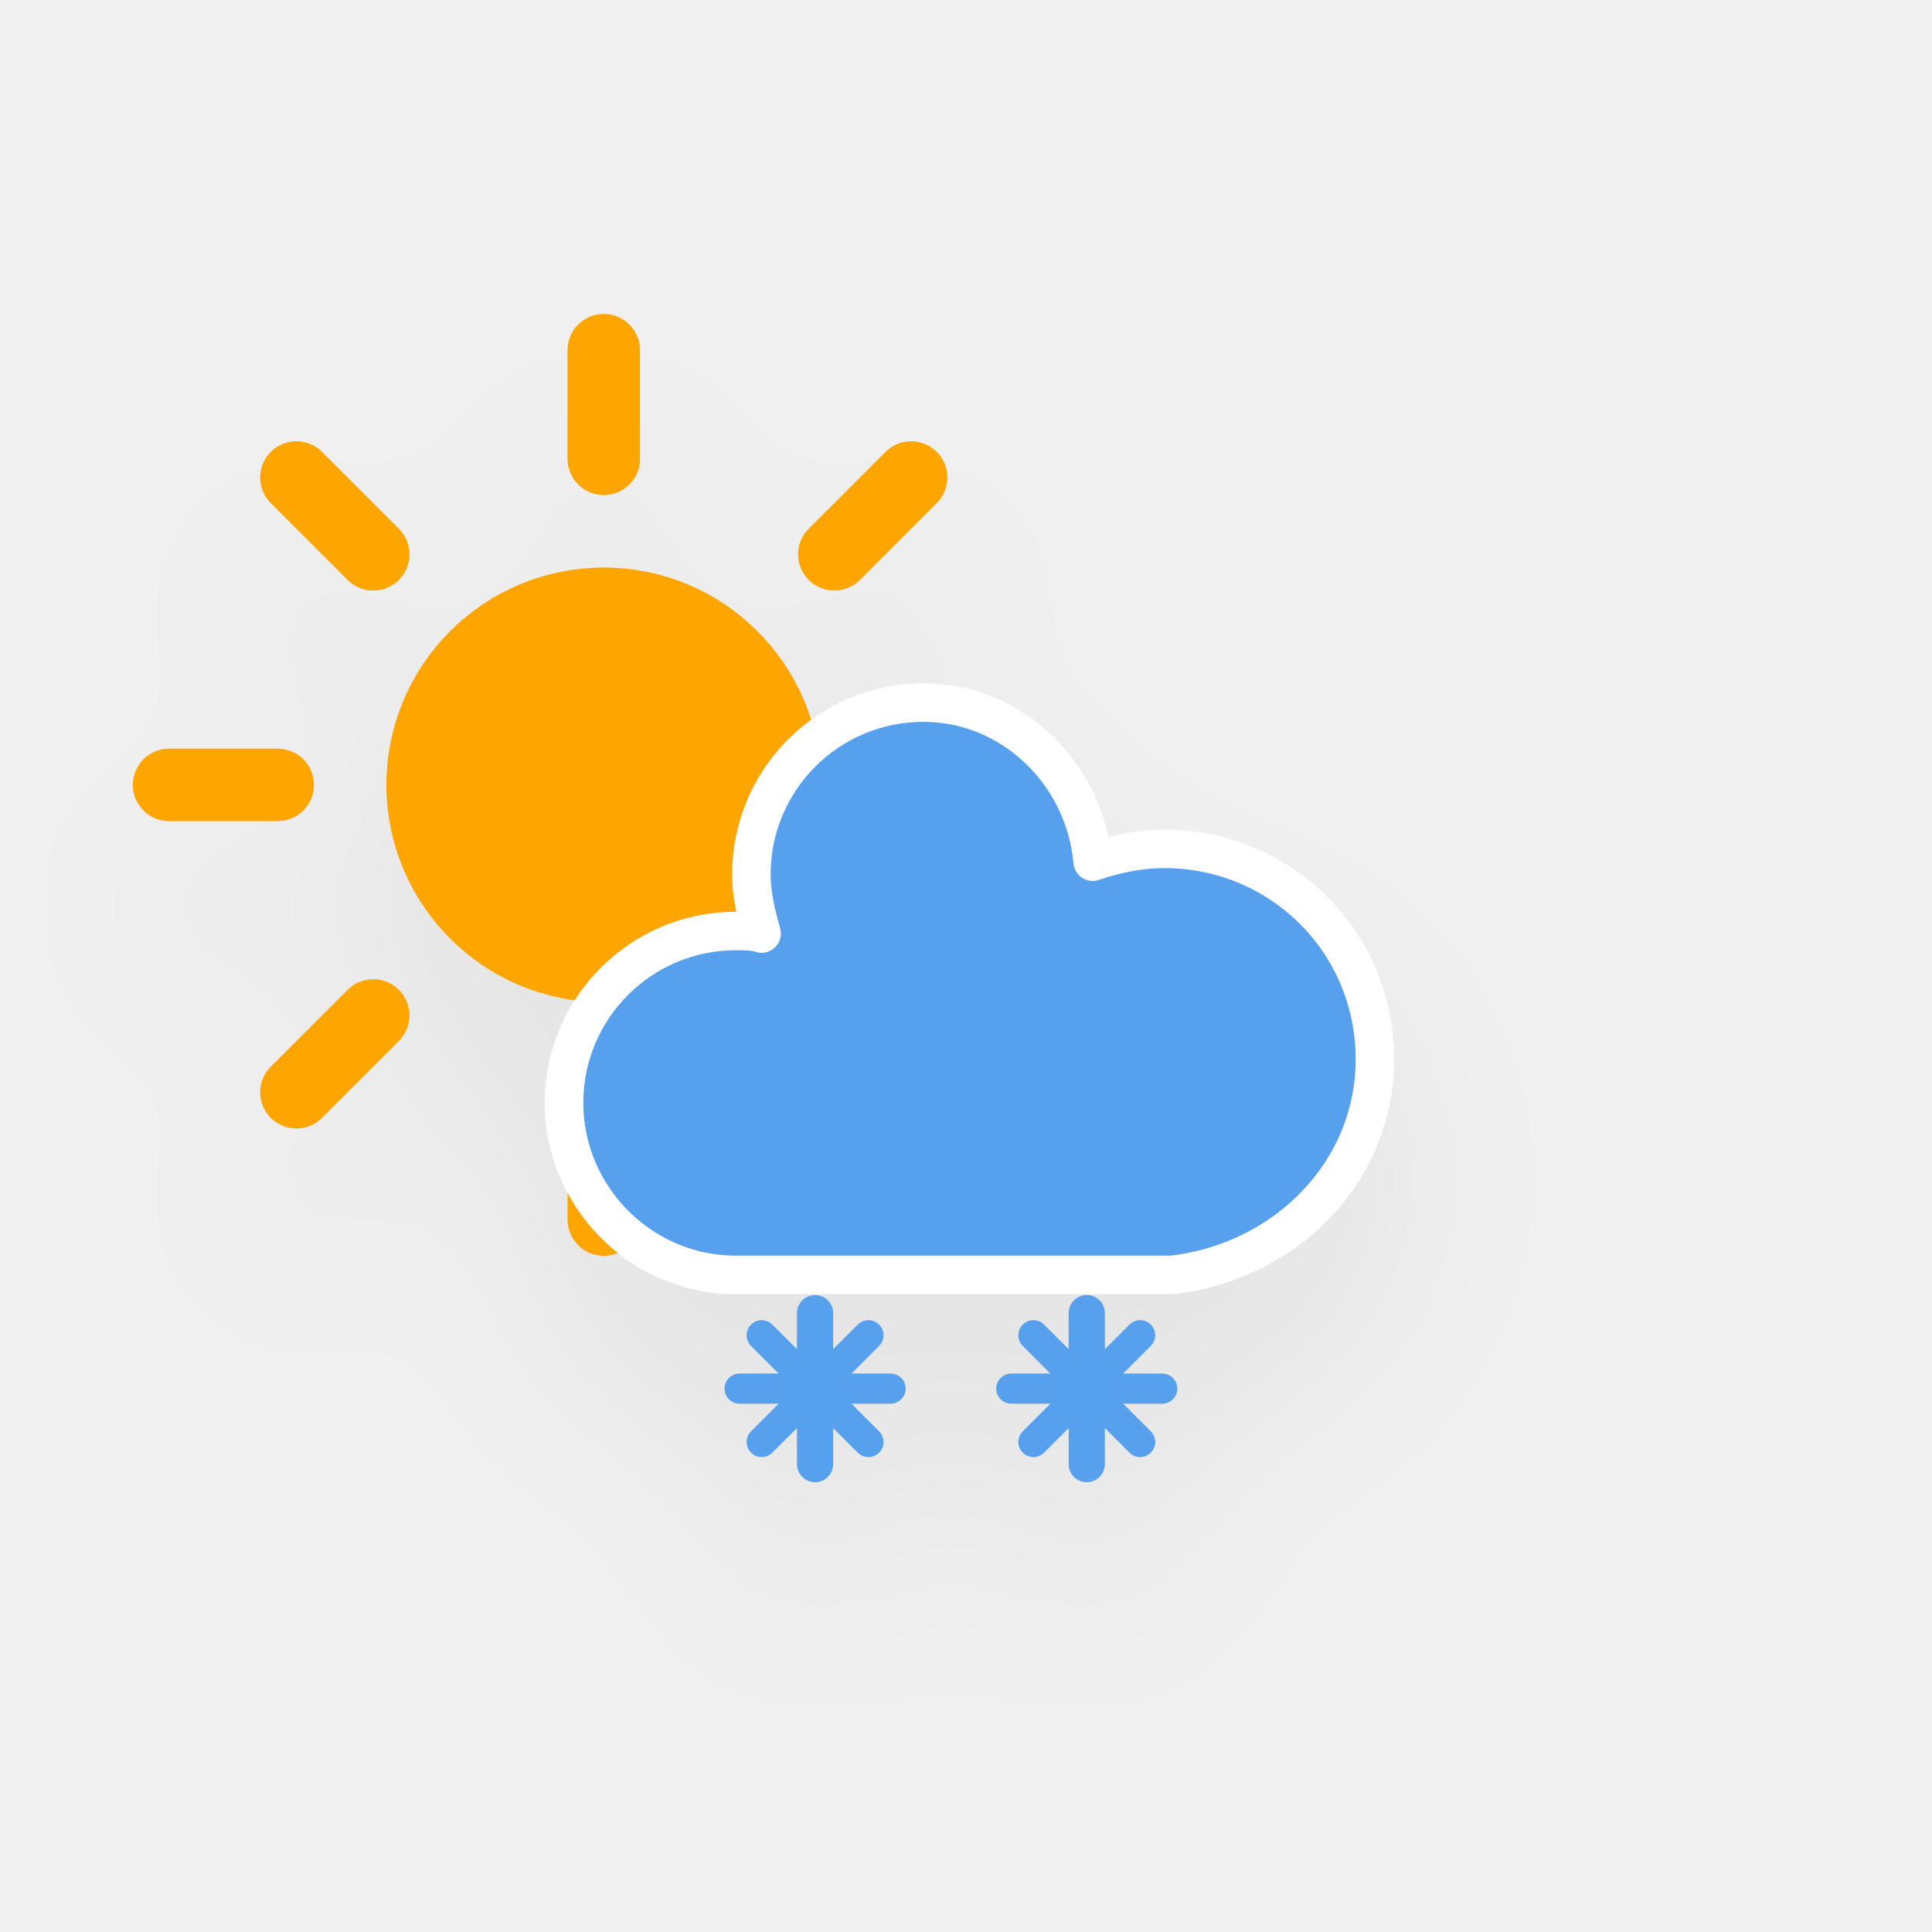
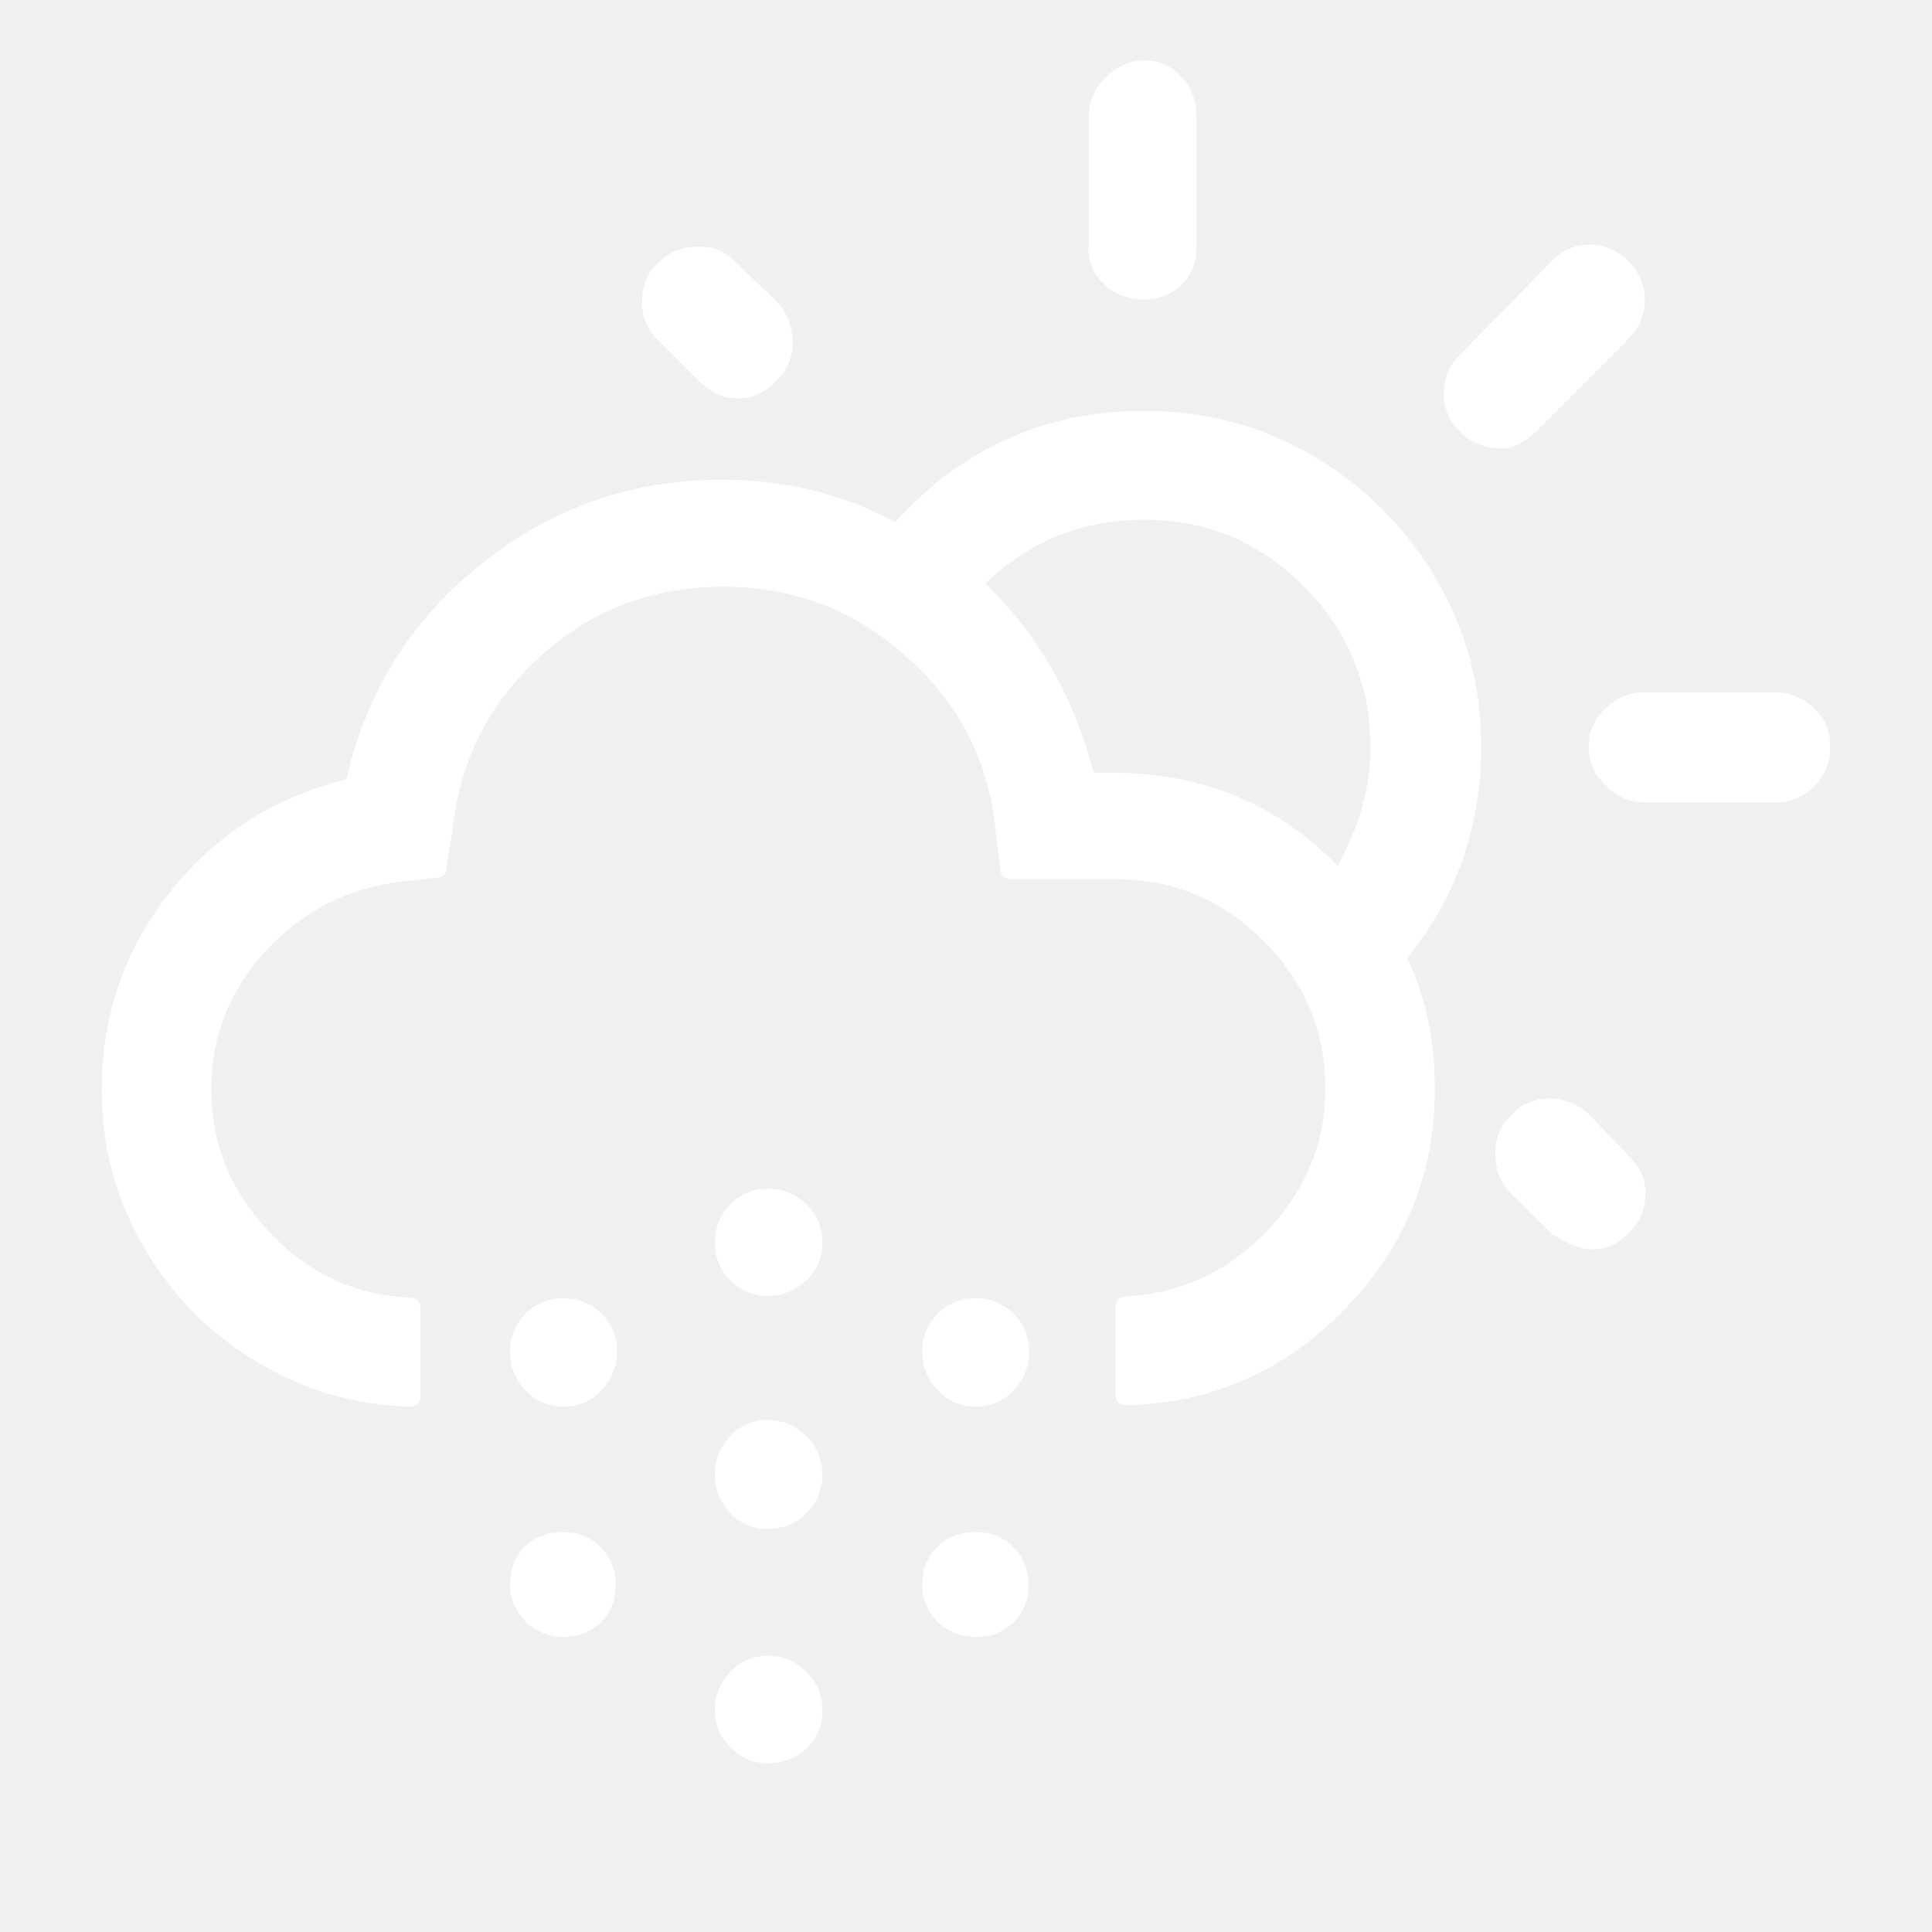
- <svg xmlns="http://www.w3.org/2000/svg" version="1.1" width="64" height="64" viewbox="0 0 64 64">
-   <defs>
-     <filter id="blur" width="200%" height="200%">
-       <feGaussianBlur in="SourceAlpha" stdDeviation="3" />
-       <feOffset dx="0" dy="4" result="offsetblur" />
-       <feComponentTransfer>
-         <feFuncA type="linear" slope="0.05" />
-       </feComponentTransfer>
-       <feMerge>
-         <feMergeNode />
-         <feMergeNode in="SourceGraphic" />
-       </feMerge>
-     </filter>
-     <style type="text/css">
- /*
- ** SUN
- */
- @keyframes am-weather-sun {
-   0% {
-     -webkit-transform: rotate(0deg);
-        -moz-transform: rotate(0deg);
-         -ms-transform: rotate(0deg);
-             transform: rotate(0deg);
-   }
- 
-   100% {
-     -webkit-transform: rotate(360deg);
-        -moz-transform: rotate(360deg);
-         -ms-transform: rotate(360deg);
-             transform: rotate(360deg);
-   }
- }
- 
- .am-weather-sun {
-   -webkit-animation-name: am-weather-sun;
-      -moz-animation-name: am-weather-sun;
-       -ms-animation-name: am-weather-sun;
-           animation-name: am-weather-sun;
-   -webkit-animation-duration: 9s;
-      -moz-animation-duration: 9s;
-       -ms-animation-duration: 9s;
-           animation-duration: 9s;
-   -webkit-animation-timing-function: linear;
-      -moz-animation-timing-function: linear;
-       -ms-animation-timing-function: linear;
-           animation-timing-function: linear;
-   -webkit-animation-iteration-count: infinite;
-      -moz-animation-iteration-count: infinite;
-       -ms-animation-iteration-count: infinite;
-           animation-iteration-count: infinite;
- }
- 
- @keyframes am-weather-sun-shiny {
-   0% {
-     stroke-dasharray: 3px 10px;
-     stroke-dashoffset: 0px;
-   }
- 
-   50% {
-     stroke-dasharray: 0.1px 10px;
-     stroke-dashoffset: -1px;
-   }
- 
-   100% {
-     stroke-dasharray: 3px 10px;
-     stroke-dashoffset: 0px;
-   }
- }
- 
- .am-weather-sun-shiny line {
-   -webkit-animation-name: am-weather-sun-shiny;
-      -moz-animation-name: am-weather-sun-shiny;
-       -ms-animation-name: am-weather-sun-shiny;
-           animation-name: am-weather-sun-shiny;
-   -webkit-animation-duration: 2s;
-      -moz-animation-duration: 2s;
-       -ms-animation-duration: 2s;
-           animation-duration: 2s;
-   -webkit-animation-timing-function: linear;
-      -moz-animation-timing-function: linear;
-       -ms-animation-timing-function: linear;
-           animation-timing-function: linear;
-   -webkit-animation-iteration-count: infinite;
-      -moz-animation-iteration-count: infinite;
-       -ms-animation-iteration-count: infinite;
-           animation-iteration-count: infinite;
- }
- 
- /*
- ** SNOW
- */
- @keyframes am-weather-snow {
-   0% {
-     -webkit-transform: translateX(0) translateY(0);
-        -moz-transform: translateX(0) translateY(0);
-         -ms-transform: translateX(0) translateY(0);
-             transform: translateX(0) translateY(0);
-   }
- 
-   33.33% {
-     -webkit-transform: translateX(-1.2px) translateY(2px);
-        -moz-transform: translateX(-1.2px) translateY(2px);
-         -ms-transform: translateX(-1.2px) translateY(2px);
-             transform: translateX(-1.2px) translateY(2px);
-   }
- 
-   66.66% {
-     -webkit-transform: translateX(1.4px) translateY(4px);
-        -moz-transform: translateX(1.4px) translateY(4px);
-         -ms-transform: translateX(1.4px) translateY(4px);
-             transform: translateX(1.4px) translateY(4px);
-     opacity: 1;
-   }
- 
-   100% {
-     -webkit-transform: translateX(-1.6px) translateY(6px);
-        -moz-transform: translateX(-1.6px) translateY(6px);
-         -ms-transform: translateX(-1.6px) translateY(6px);
-             transform: translateX(-1.6px) translateY(6px);
-     opacity: 0;
-   }
- }
- 
- .am-weather-snow-1 {
-   -webkit-animation-name: am-weather-snow;
-      -moz-animation-name: am-weather-snow;
-       -ms-animation-name: am-weather-snow;
-           animation-name: am-weather-snow;
-   -webkit-animation-duration: 2s;
-      -moz-animation-duration: 2s;
-       -ms-animation-duration: 2s;
-           animation-duration: 2s;
-   -webkit-animation-timing-function: linear;
-      -moz-animation-timing-function: linear;
-       -ms-animation-timing-function: linear;
-           animation-timing-function: linear;
-   -webkit-animation-iteration-count: infinite;
-      -moz-animation-iteration-count: infinite;
-       -ms-animation-iteration-count: infinite;
-           animation-iteration-count: infinite;
- }
- 
- .am-weather-snow-2 {
-   -webkit-animation-name: am-weather-snow;
-      -moz-animation-name: am-weather-snow;
-       -ms-animation-name: am-weather-snow;
-           animation-name: am-weather-snow;
-   -webkit-animation-delay: 1.2s;
-      -moz-animation-delay: 1.2s;
-       -ms-animation-delay: 1.2s;
-           animation-delay: 1.2s;
-   -webkit-animation-duration: 2s;
-      -moz-animation-duration: 2s;
-       -ms-animation-duration: 2s;
-           animation-duration: 2s;
-   -webkit-animation-timing-function: linear;
-      -moz-animation-timing-function: linear;
-       -ms-animation-timing-function: linear;
-           animation-timing-function: linear;
-   -webkit-animation-iteration-count: infinite;
-      -moz-animation-iteration-count: infinite;
-       -ms-animation-iteration-count: infinite;
-           animation-iteration-count: infinite;
- }
- 
-         </style>
-   </defs>
-   <g filter="url(#blur)" id="snowy-1">
-     <g transform="translate(20,10)">
-       <g transform="translate(0,16), scale(1.2)">
-         <g class="am-weather-sun">
-           <g>
-             <line fill="none" stroke="orange" stroke-linecap="round" stroke-width="2" transform="translate(0,9)" x1="0" x2="0" y1="0" y2="3" />
-           </g>
-           <g transform="rotate(45)">
-             <line fill="none" stroke="orange" stroke-linecap="round" stroke-width="2" transform="translate(0,9)" x1="0" x2="0" y1="0" y2="3" />
-           </g>
-           <g transform="rotate(90)">
-             <line fill="none" stroke="orange" stroke-linecap="round" stroke-width="2" transform="translate(0,9)" x1="0" x2="0" y1="0" y2="3" />
-           </g>
-           <g transform="rotate(135)">
-             <line fill="none" stroke="orange" stroke-linecap="round" stroke-width="2" transform="translate(0,9)" x1="0" x2="0" y1="0" y2="3" />
-           </g>
-           <g transform="rotate(180)">
-             <line fill="none" stroke="orange" stroke-linecap="round" stroke-width="2" transform="translate(0,9)" x1="0" x2="0" y1="0" y2="3" />
-           </g>
-           <g transform="rotate(225)">
-             <line fill="none" stroke="orange" stroke-linecap="round" stroke-width="2" transform="translate(0,9)" x1="0" x2="0" y1="0" y2="3" />
-           </g>
-           <g transform="rotate(270)">
-             <line fill="none" stroke="orange" stroke-linecap="round" stroke-width="2" transform="translate(0,9)" x1="0" x2="0" y1="0" y2="3" />
-           </g>
-           <g transform="rotate(315)">
-             <line fill="none" stroke="orange" stroke-linecap="round" stroke-width="2" transform="translate(0,9)" x1="0" x2="0" y1="0" y2="3" />
-           </g>
-         </g>
-         <circle cx="0" cy="0" fill="orange" r="5" stroke="orange" stroke-width="2" />
-       </g>
-       <g>
-         <path d="M47.7,35.4c0-4.6-3.7-8.2-8.2-8.2c-1,0-1.9,0.2-2.8,0.5c-0.3-3.4-3.1-6.2-6.6-6.2c-3.7,0-6.7,3-6.7,6.7c0,0.8,0.2,1.6,0.4,2.3    c-0.3-0.1-0.7-0.1-1-0.1c-3.7,0-6.7,3-6.7,6.7c0,3.6,2.9,6.6,6.5,6.7l17.2,0C44.2,43.3,47.7,39.8,47.7,35.4z" fill="#57A0EE" stroke="white" stroke-linejoin="round" stroke-width="1.5" transform="translate(-15,-5), scale(0.85)" />
-       </g>
-     </g>
-     <g transform="translate(20,9)">
-       <g class="am-weather-snow-1">
-         <g transform="translate(7,28)">
-           <line fill="none" stroke="#57A0EE" stroke-linecap="round" stroke-width="1.2" transform="translate(0,9), rotate(0)" x1="0" x2="0" y1="-2.5" y2="2.5" />
-           <line fill="none" stroke="#57A0EE" stroke-linecap="round" stroke-width="1" transform="translate(0,9), rotate(45)" x1="0" x2="0" y1="-2.5" y2="2.5" />
-           <line fill="none" stroke="#57A0EE" stroke-linecap="round" stroke-width="1" transform="translate(0,9), rotate(90)" x1="0" x2="0" y1="-2.5" y2="2.5" />
-           <line fill="none" stroke="#57A0EE" stroke-linecap="round" stroke-width="1" transform="translate(0,9), rotate(135)" x1="0" x2="0" y1="-2.5" y2="2.5" />
-         </g>
-       </g>
-       <g class="am-weather-snow-2">
-         <g transform="translate(16,28)">
-           <line fill="none" stroke="#57A0EE" stroke-linecap="round" stroke-width="1.2" transform="translate(0,9), rotate(0)" x1="0" x2="0" y1="-2.5" y2="2.5" />
-           <line fill="none" stroke="#57A0EE" stroke-linecap="round" stroke-width="1" transform="translate(0,9), rotate(45)" x1="0" x2="0" y1="-2.5" y2="2.5" />
-           <line fill="none" stroke="#57A0EE" stroke-linecap="round" stroke-width="1" transform="translate(0,9), rotate(90)" x1="0" x2="0" y1="-2.5" y2="2.5" />
-           <line fill="none" stroke="#57A0EE" stroke-linecap="round" stroke-width="1" transform="translate(0,9), rotate(135)" x1="0" x2="0" y1="-2.5" y2="2.5" />
-         </g>
-       </g>
-     </g>
-   </g>
+ <svg xmlns="http://www.w3.org/2000/svg" version="1.1" id="Layer_1" x="0px" y="0px" viewBox="0 0 30 30" style="enable-background:new 0 0 30 30;" xml:space="preserve">
+   <path fill="white" d="M1.58,16.93c0,0.86,0.21,1.67,0.64,2.41c0.42,0.74,1,1.34,1.74,1.79c0.73,0.45,1.54,0.69,2.4,0.71  c0.11,0,0.17-0.06,0.17-0.17v-1.33c0-0.12-0.06-0.19-0.17-0.19c-0.85-0.04-1.58-0.38-2.18-1.02s-0.9-1.37-0.9-2.21  c0-0.82,0.28-1.54,0.85-2.16c0.57-0.61,1.26-0.97,2.1-1.07l0.53-0.06c0.12,0,0.18-0.06,0.18-0.19l0.08-0.51  c0.11-1.09,0.56-2,1.36-2.73c0.8-0.73,1.75-1.09,2.85-1.09c1.09,0,2.04,0.36,2.85,1.09c0.82,0.73,1.28,1.63,1.38,2.7l0.07,0.58  c0,0.11,0.06,0.17,0.17,0.17h1.61c0.9,0,1.67,0.32,2.31,0.96c0.64,0.64,0.96,1.4,0.96,2.29c0,0.84-0.3,1.57-0.9,2.21  c-0.6,0.63-1.33,0.97-2.17,1.02c-0.12,0-0.19,0.06-0.19,0.19v1.33c0,0.11,0.06,0.17,0.19,0.17c1.33-0.04,2.45-0.54,3.38-1.5  c0.93-0.96,1.39-2.09,1.39-3.41c0-0.76-0.14-1.43-0.43-2.03C22.6,13.95,23,12.85,23,11.6c0-0.94-0.23-1.81-0.7-2.61  c-0.47-0.8-1.11-1.44-1.91-1.91s-1.68-0.7-2.62-0.7c-1.54,0-2.83,0.58-3.87,1.73c-0.81-0.44-1.71-0.66-2.69-0.66  c-1.41,0-2.65,0.44-3.74,1.31s-1.78,1.99-2.09,3.34c-1.12,0.28-2.03,0.86-2.74,1.75C1.93,14.75,1.58,15.77,1.58,16.93z M7.92,20.98  c0,0.24,0.08,0.44,0.24,0.61c0.16,0.17,0.35,0.25,0.59,0.25c0.23,0,0.43-0.08,0.59-0.25c0.16-0.17,0.24-0.37,0.24-0.61  c0-0.23-0.08-0.42-0.24-0.58s-0.35-0.24-0.59-0.24c-0.23,0-0.43,0.08-0.59,0.24S7.92,20.76,7.92,20.98z M7.92,24.61  c0,0.21,0.08,0.4,0.24,0.57c0.18,0.16,0.37,0.24,0.58,0.24c0.24,0,0.43-0.08,0.59-0.23c0.16-0.16,0.23-0.35,0.23-0.58  c0-0.24-0.08-0.43-0.24-0.59c-0.16-0.16-0.35-0.23-0.59-0.23c-0.23,0-0.43,0.08-0.59,0.23C8,24.17,7.92,24.37,7.92,24.61z   M9.97,4.68c0,0.24,0.08,0.44,0.24,0.59l0.66,0.66c0.16,0.16,0.34,0.25,0.53,0.25c0.21,0.03,0.41-0.04,0.61-0.22  c0.2-0.18,0.3-0.39,0.3-0.63c0-0.24-0.08-0.46-0.24-0.64l-0.64-0.61c-0.15-0.17-0.34-0.25-0.58-0.25c-0.25,0-0.46,0.08-0.63,0.25  C10.05,4.24,9.97,4.44,9.97,4.68z M11.1,22.9c0,0.22,0.08,0.42,0.24,0.6c0.16,0.16,0.36,0.24,0.58,0.24c0.24,0,0.44-0.08,0.6-0.24  s0.25-0.36,0.25-0.6c0-0.23-0.08-0.43-0.25-0.6s-0.37-0.25-0.6-0.25c-0.23,0-0.42,0.08-0.58,0.25S11.1,22.67,11.1,22.9z M11.1,19.3  c0,0.23,0.08,0.42,0.24,0.58s0.36,0.24,0.58,0.24c0.24,0,0.44-0.08,0.6-0.24c0.17-0.16,0.25-0.35,0.25-0.59  c0-0.23-0.08-0.43-0.25-0.59s-0.37-0.24-0.6-0.24c-0.23,0-0.42,0.08-0.58,0.24S11.1,19.07,11.1,19.3z M11.1,26.56  c0,0.22,0.08,0.41,0.24,0.57c0.17,0.17,0.36,0.25,0.58,0.25c0.24,0,0.44-0.08,0.6-0.23c0.17-0.16,0.25-0.35,0.25-0.59  s-0.08-0.44-0.25-0.6c-0.17-0.17-0.37-0.25-0.6-0.25c-0.22,0-0.41,0.08-0.58,0.25C11.18,26.13,11.1,26.33,11.1,26.56z M14.32,20.98  c0,0.24,0.08,0.44,0.24,0.61c0.16,0.17,0.36,0.25,0.59,0.25s0.43-0.08,0.59-0.25c0.16-0.17,0.24-0.37,0.24-0.61  c0-0.23-0.08-0.42-0.24-0.58s-0.35-0.24-0.59-0.24s-0.43,0.08-0.59,0.24S14.32,20.76,14.32,20.98z M14.32,24.61  c0,0.21,0.08,0.4,0.23,0.57c0.18,0.16,0.38,0.24,0.6,0.24c0.24,0,0.43-0.08,0.59-0.23c0.16-0.16,0.23-0.35,0.23-0.58  c0-0.24-0.08-0.43-0.24-0.59c-0.16-0.16-0.35-0.23-0.59-0.23c-0.24,0-0.44,0.08-0.6,0.24C14.4,24.18,14.32,24.38,14.32,24.61z   M15.3,9.06c0.69-0.66,1.51-0.99,2.47-0.99c0.97,0,1.8,0.35,2.48,1.04c0.69,0.69,1.03,1.53,1.03,2.49c0,0.62-0.17,1.24-0.51,1.84  C19.82,12.48,18.66,12,17.3,12h-0.32C16.68,10.83,16.12,9.85,15.3,9.06z M16.9,3.84c0,0.23,0.08,0.43,0.25,0.58s0.37,0.23,0.61,0.23  s0.43-0.08,0.59-0.23c0.16-0.16,0.23-0.35,0.23-0.58V1.8c0-0.24-0.08-0.44-0.24-0.61S18,0.94,17.77,0.94s-0.43,0.09-0.6,0.26  c-0.17,0.17-0.26,0.37-0.26,0.6V3.84z M22.42,6.11c0,0.23,0.08,0.43,0.25,0.59c0.15,0.16,0.34,0.24,0.56,0.26s0.43-0.07,0.62-0.26  l1.43-1.43c0.18-0.18,0.26-0.38,0.26-0.61c0-0.24-0.09-0.44-0.26-0.61c-0.17-0.17-0.37-0.25-0.6-0.25c-0.22,0-0.41,0.08-0.58,0.25  l-1.43,1.46C22.5,5.67,22.42,5.87,22.42,6.11z M23.22,17.91c0,0.25,0.08,0.46,0.24,0.62l0.64,0.63c0.24,0.16,0.46,0.24,0.64,0.24  c0.21,0,0.39-0.09,0.56-0.26c0.17-0.17,0.25-0.38,0.25-0.61c0-0.23-0.09-0.42-0.26-0.58l-0.62-0.65c-0.18-0.16-0.38-0.24-0.61-0.24  s-0.43,0.08-0.59,0.25C23.3,17.47,23.22,17.67,23.22,17.91z M24.67,11.6c0,0.24,0.09,0.43,0.26,0.59c0.17,0.18,0.38,0.27,0.62,0.27  h2.02c0.23,0,0.43-0.08,0.6-0.25s0.25-0.37,0.25-0.61c0-0.24-0.08-0.44-0.25-0.6s-0.37-0.25-0.6-0.25h-2.02  c-0.24,0-0.44,0.08-0.62,0.25S24.67,11.37,24.67,11.6z" />
</svg>
